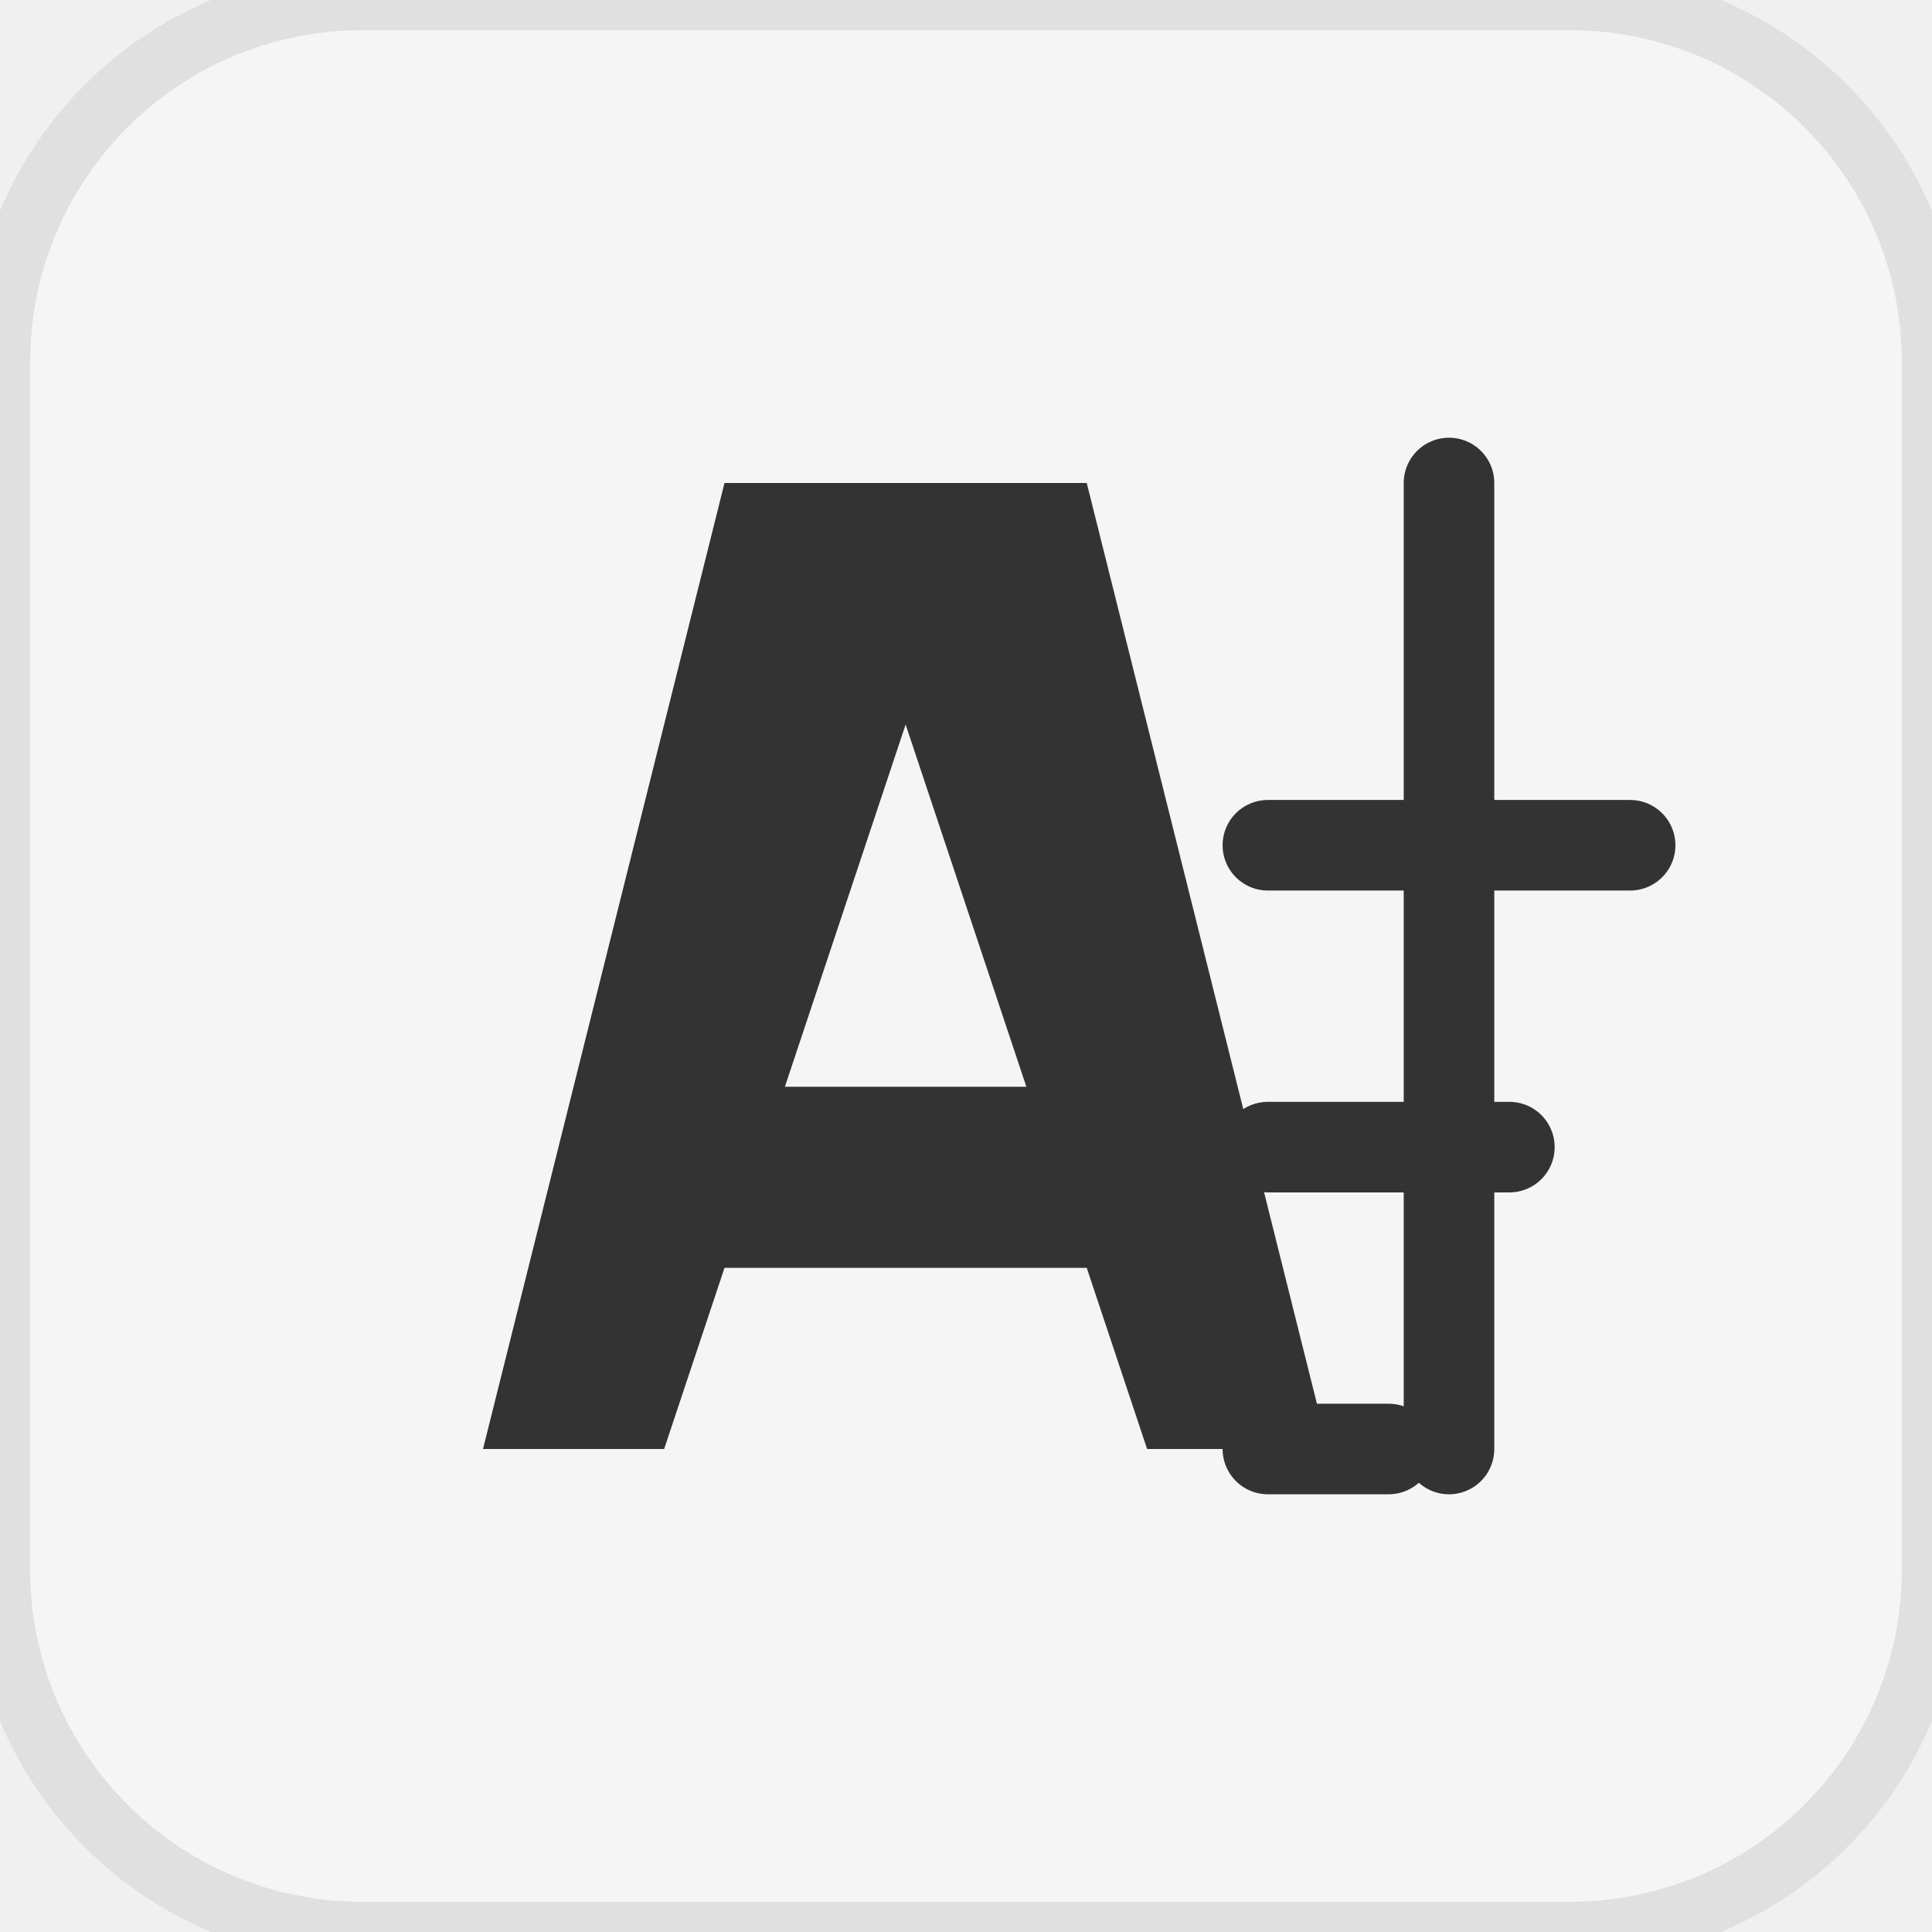
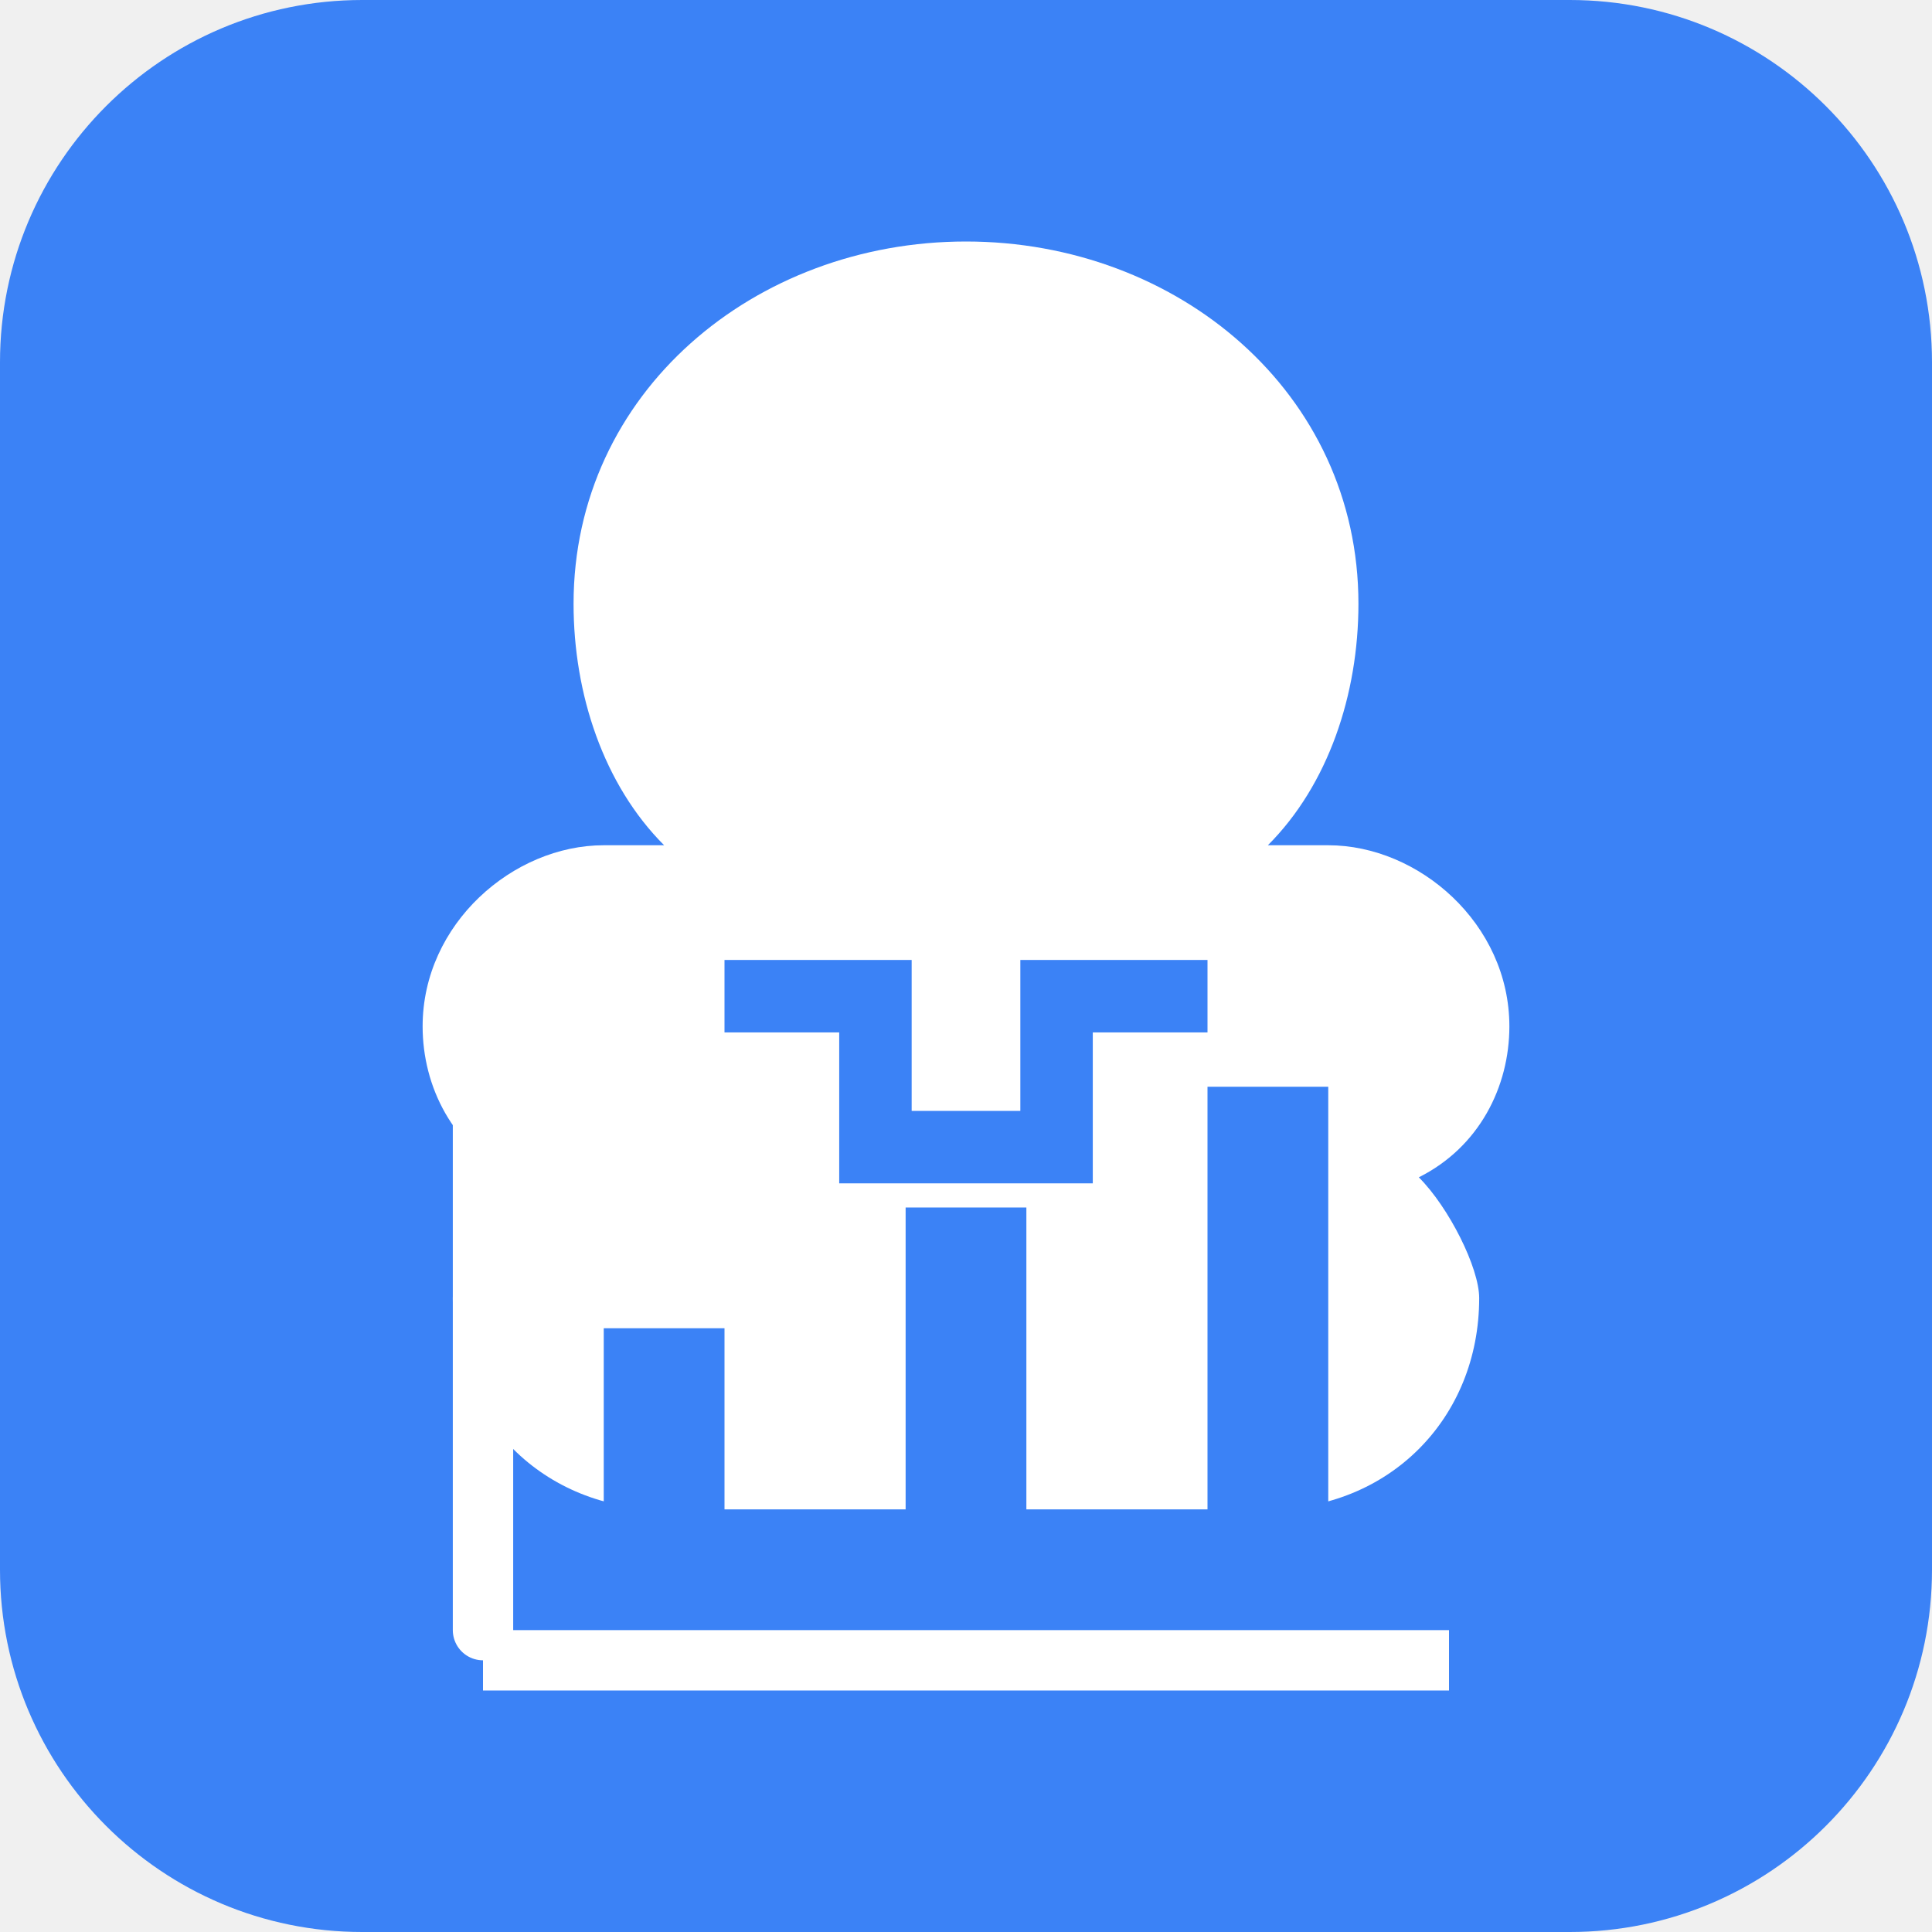
<svg xmlns="http://www.w3.org/2000/svg" width="32" height="32" viewBox="0 0 32 32" fill="none">
-   <rect width="32" height="32" rx="6" fill="#F5F5F5" stroke="#E0E0E0" stroke-width="1" />
-   <path d="M12 8L8 24H11L12 21H18L19 24H22L18 8H12ZM13 18L15 12L17 18H13Z" fill="#333333" />
-   <path d="M24 8V24" stroke="#333333" stroke-width="1.5" stroke-linecap="round" />
-   <path d="M21 14H27" stroke="#333333" stroke-width="1.5" stroke-linecap="round" />
-   <path d="M21 19H25" stroke="#333333" stroke-width="1.5" stroke-linecap="round" />
-   <path d="M21 24H23" stroke="#333333" stroke-width="1.5" stroke-linecap="round" />
+   <rect width="32" height="32" rx="6" fill="#3B82F6" />
+   <path d="M16 4C12.5 4 9.5 6.5 9.5 10C9.5 11.5 10 13 11 14H10C8.5 14 7 15.3 7 17C7 18 7.5 19 8.5 19.5C8 20 7.5 21 7.5 21.5C7.5 23.5 9 25 11 25H21C23 25 24.5 23.5 24.5 21.5C24.5 21 24 20 23.5 19.5C24.5 19 25 18 25 17C25 15.3 23.5 14 22 14H21C22 13 22.5 11.5 22.5 10C22.5 6.5 19.5 4 16 4Z" fill="white" />
+   <path d="M12 16.5H14.5V19H17.5V16.5H20" stroke="#3B82F6" stroke-width="1.2" />
+   <rect x="10" y="22" width="2" height="5" fill="#3B82F6" />
+   <rect x="15" y="20" width="2" height="7" fill="#3B82F6" />
+   <rect x="20" y="18" width="2" height="9" fill="#3B82F6" />
+   <path d="M8 28H24V27H8V28Z" fill="white" />
+   <path d="M8 27L8 18" stroke="white" stroke-width="1" stroke-linecap="round" />
</svg>
